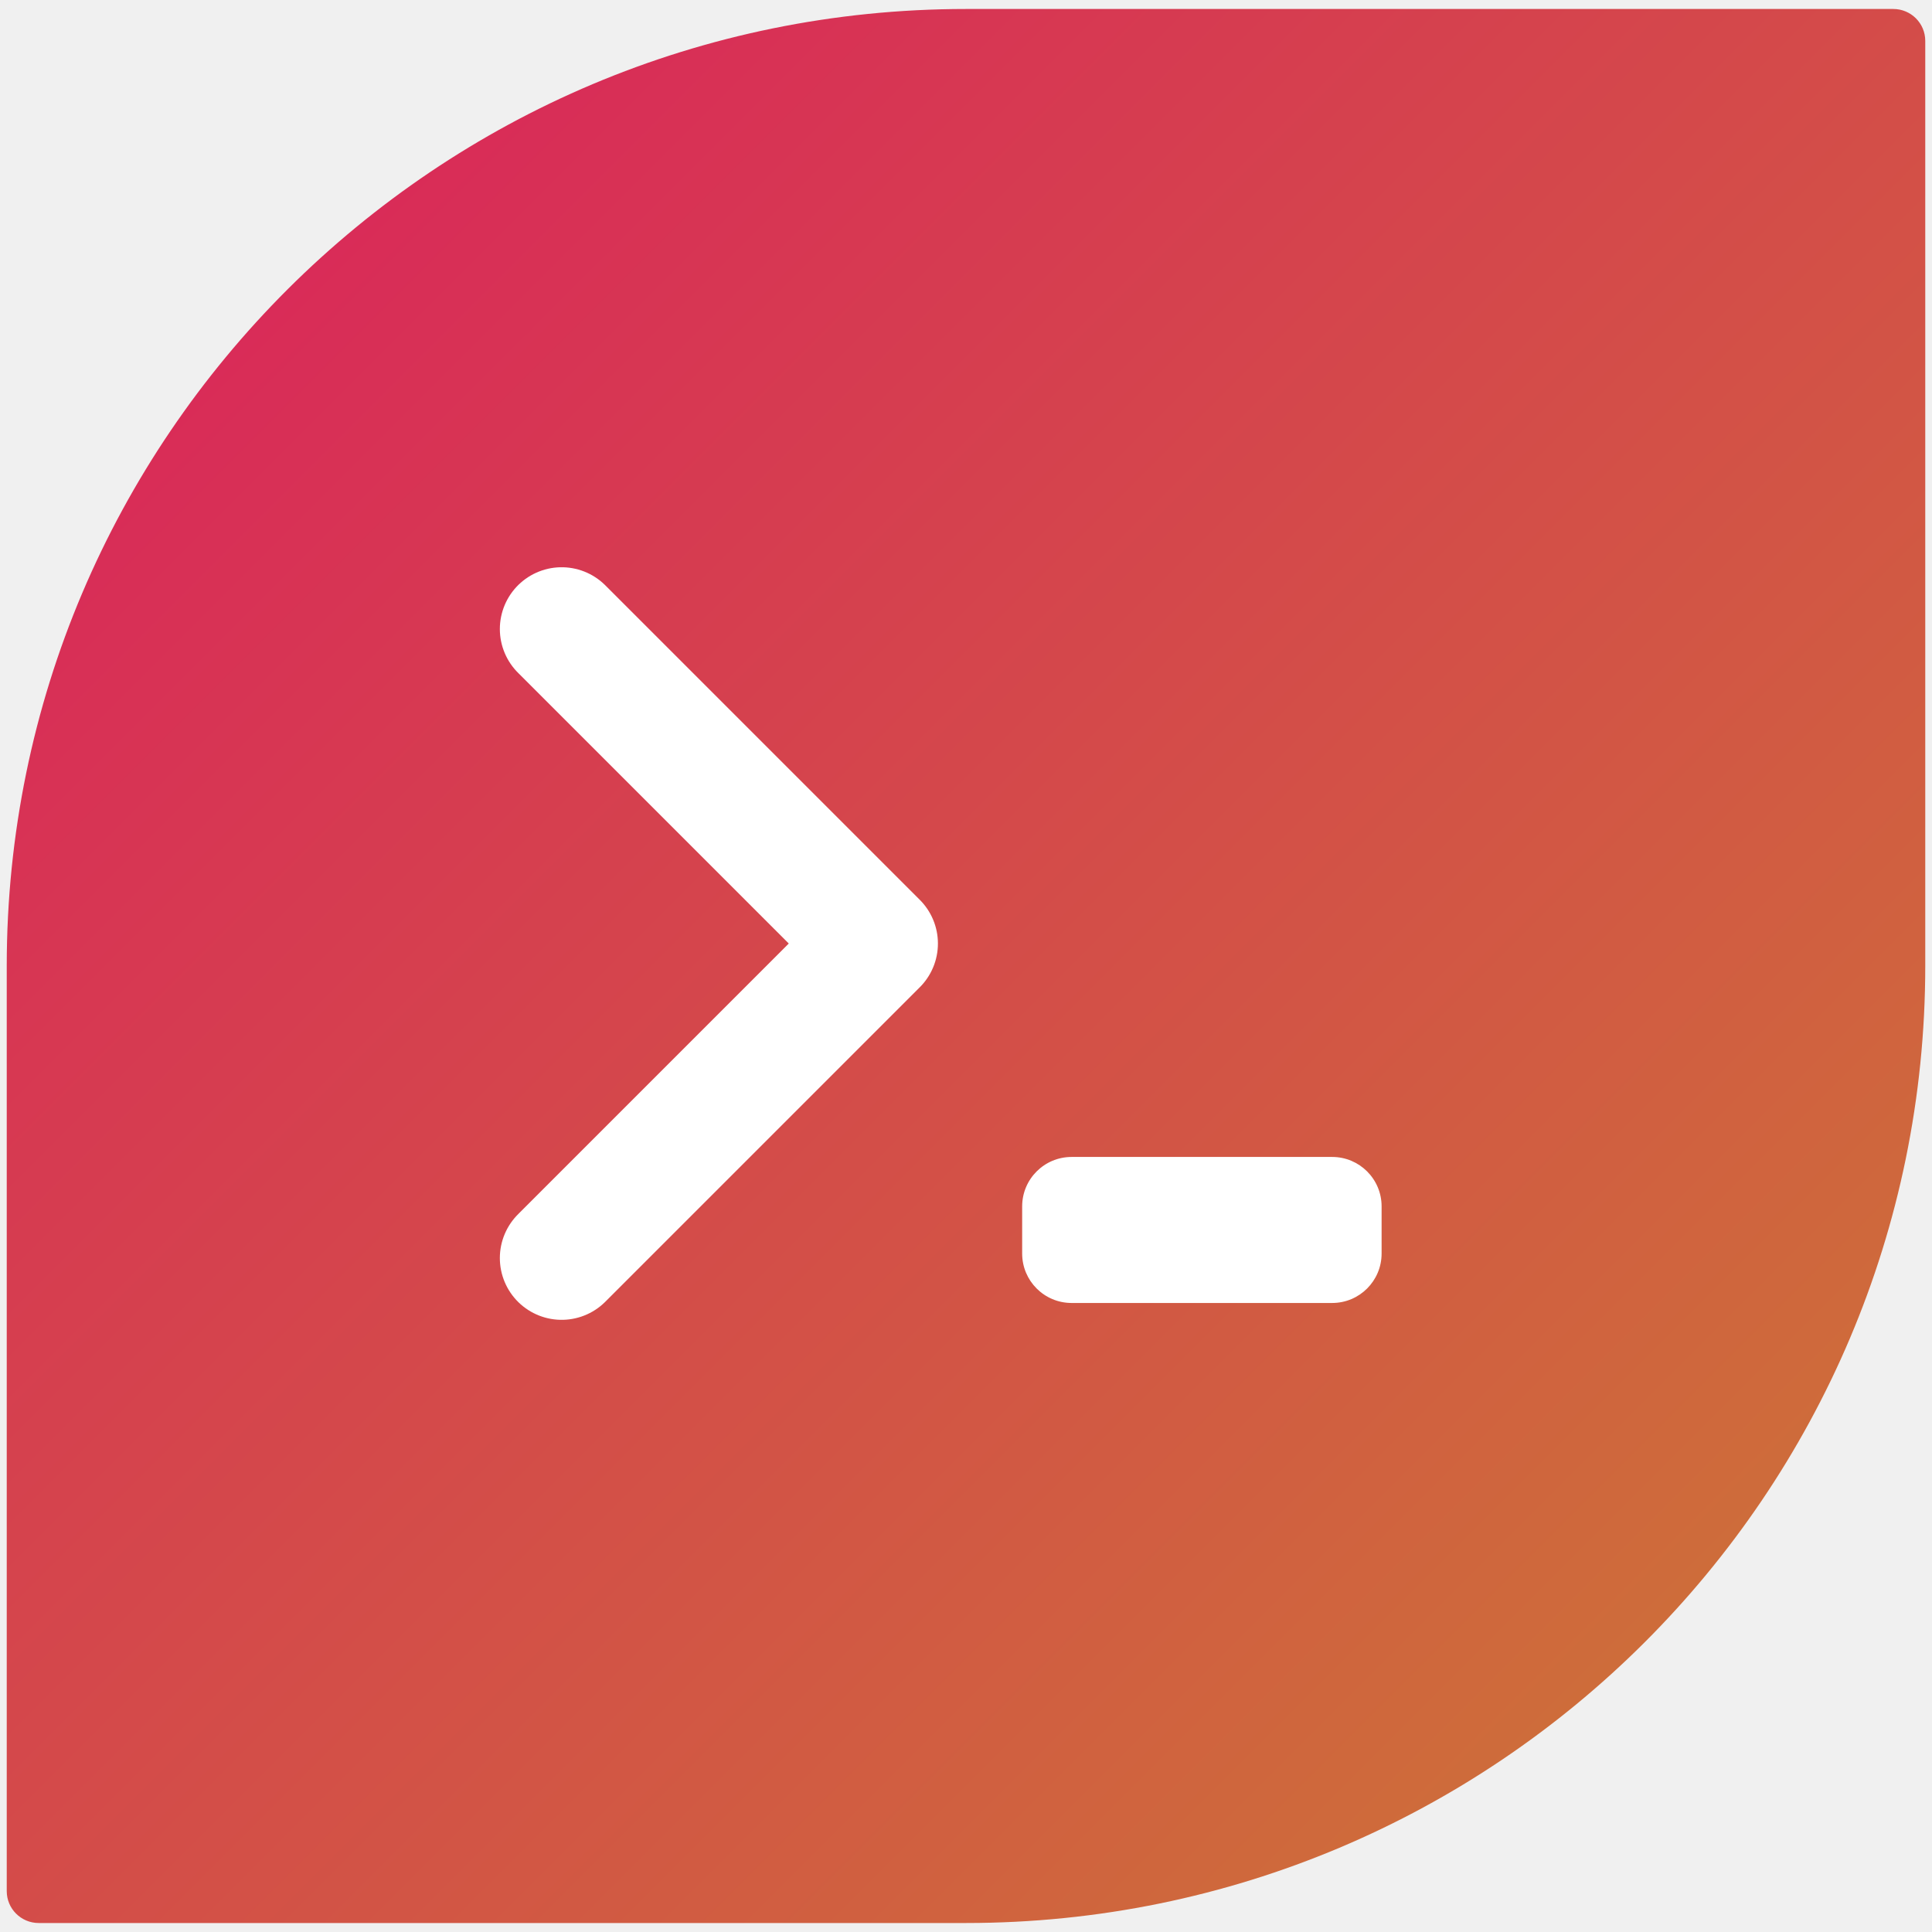
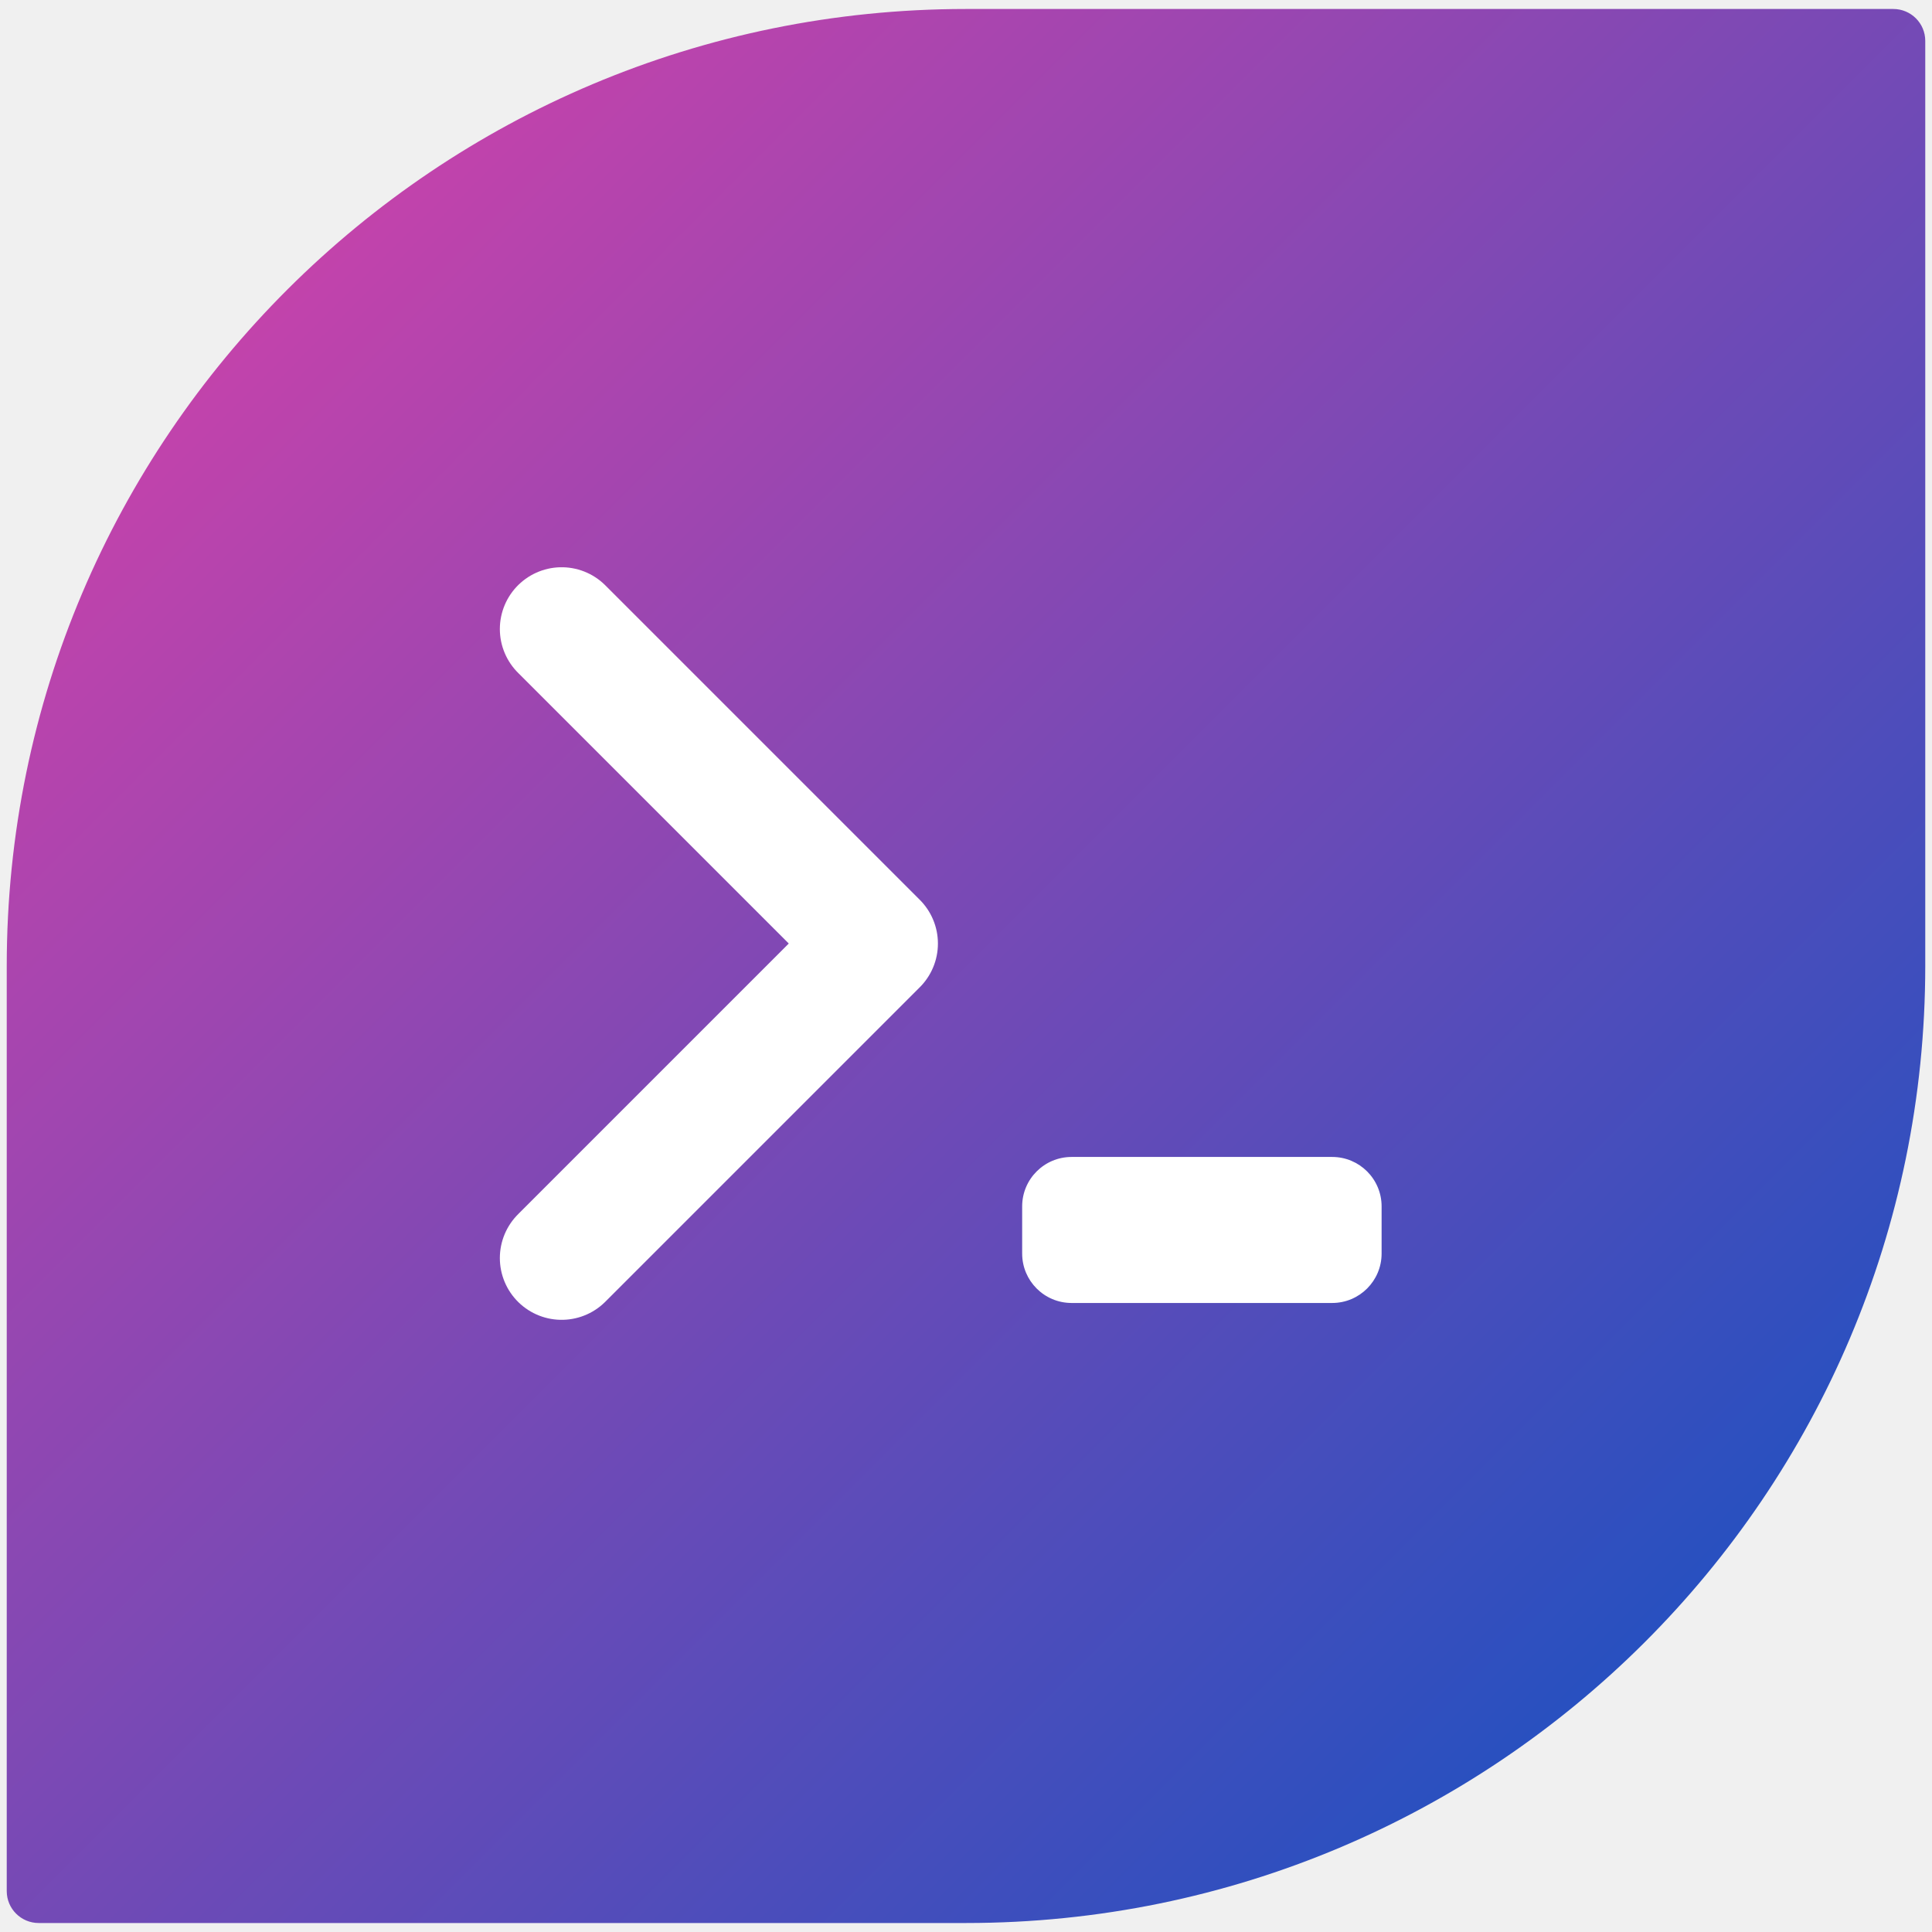
<svg xmlns="http://www.w3.org/2000/svg" width="86" height="86" viewBox="0 0 86 86">
  <defs>
    <linearGradient id="bg" x1="0" y1="0" x2="86" y2="86" gradientUnits="userSpaceOnUse">
-       <stop offset="0" stop-color="#db1e5e" />
-       <stop offset="1" stop-color="#cc7a34" />
+       <stop offset="0" stop-color="#e340a7" />
+       <stop offset="1" stop-color="#0753c4" />
    </linearGradient>
  </defs>
  <path d="M84.277,0.4H43c-23.583,0,-42.7,19.066,-42.7,42.595V84.18c0,0.784,0.637,1.42,1.423,1.42H43c23.583,0,42.7,-19.076,42.7,-42.606V1.82c0,-0.785,-0.637,-1.42,-1.423,-1.42z" fill="url(#bg)" />
  <g fill="none" stroke="#ffffff" stroke-width="5.5" stroke-linecap="round" stroke-linejoin="round">
    <polyline points="25,28 39,42 25,56" />
  </g>
  <rect x="45.5" y="51.5" width="16" height="6.5" rx="2.2" fill="#ffffff" />
</svg>
